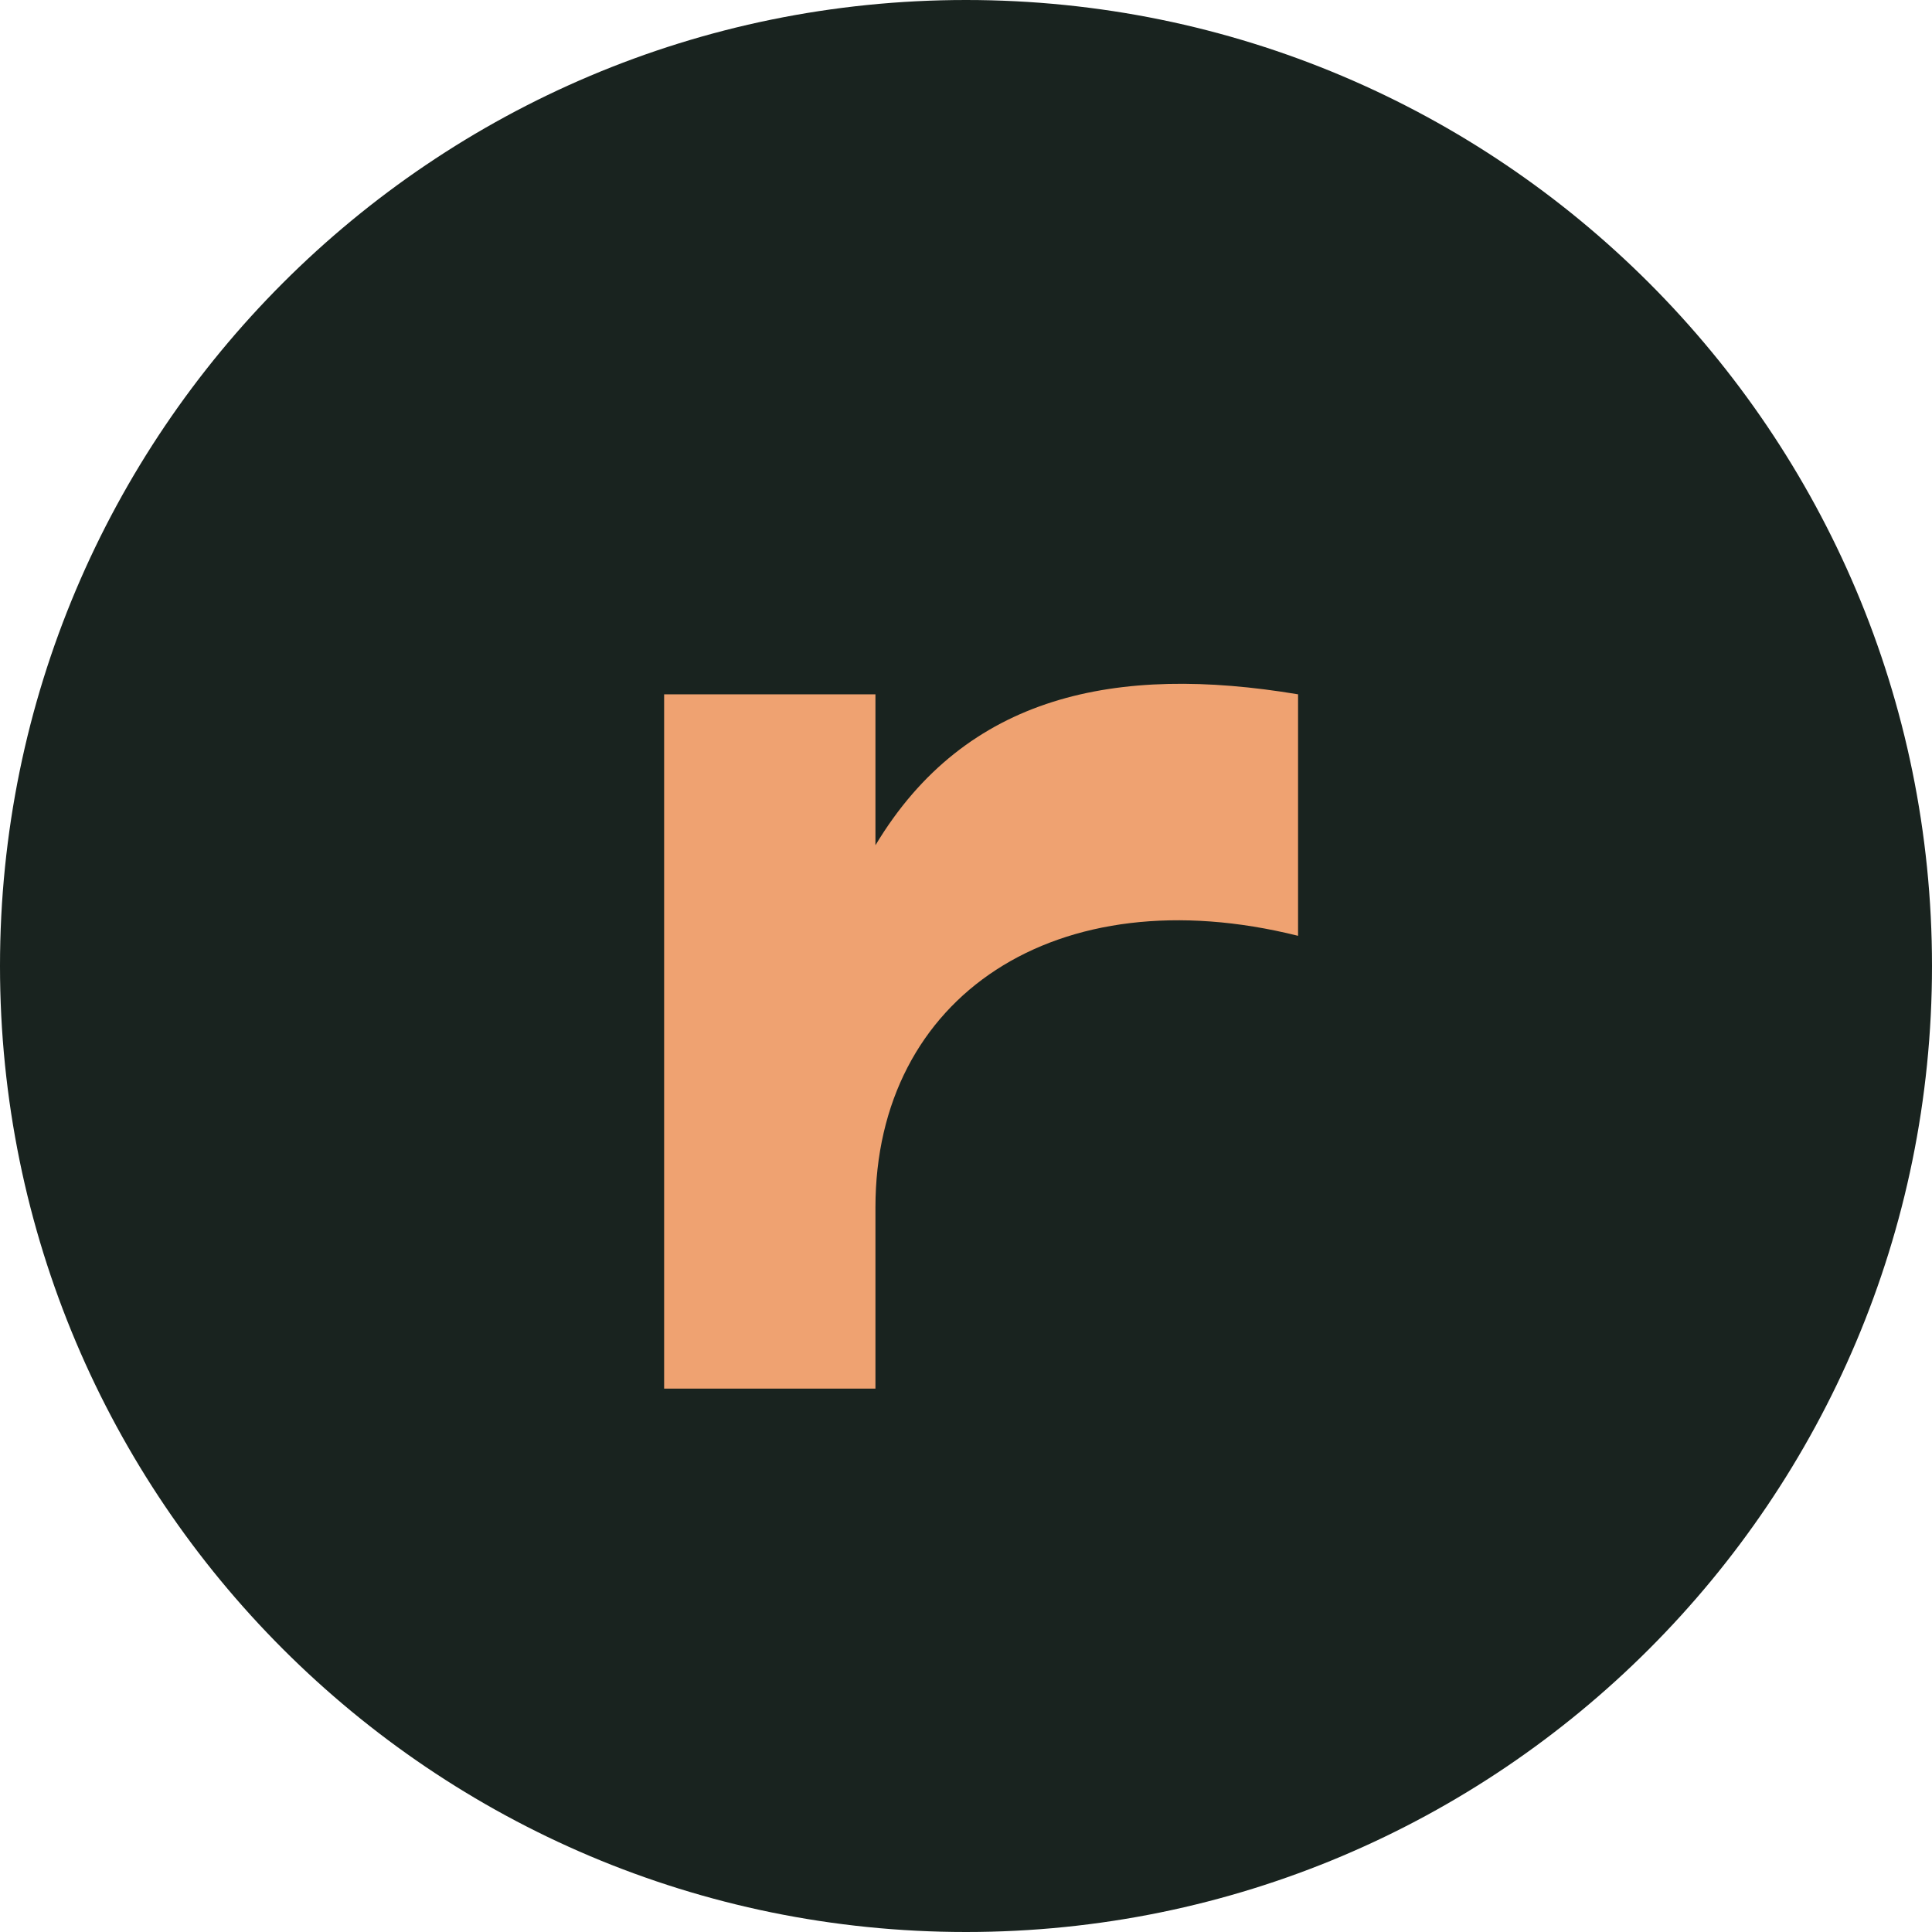
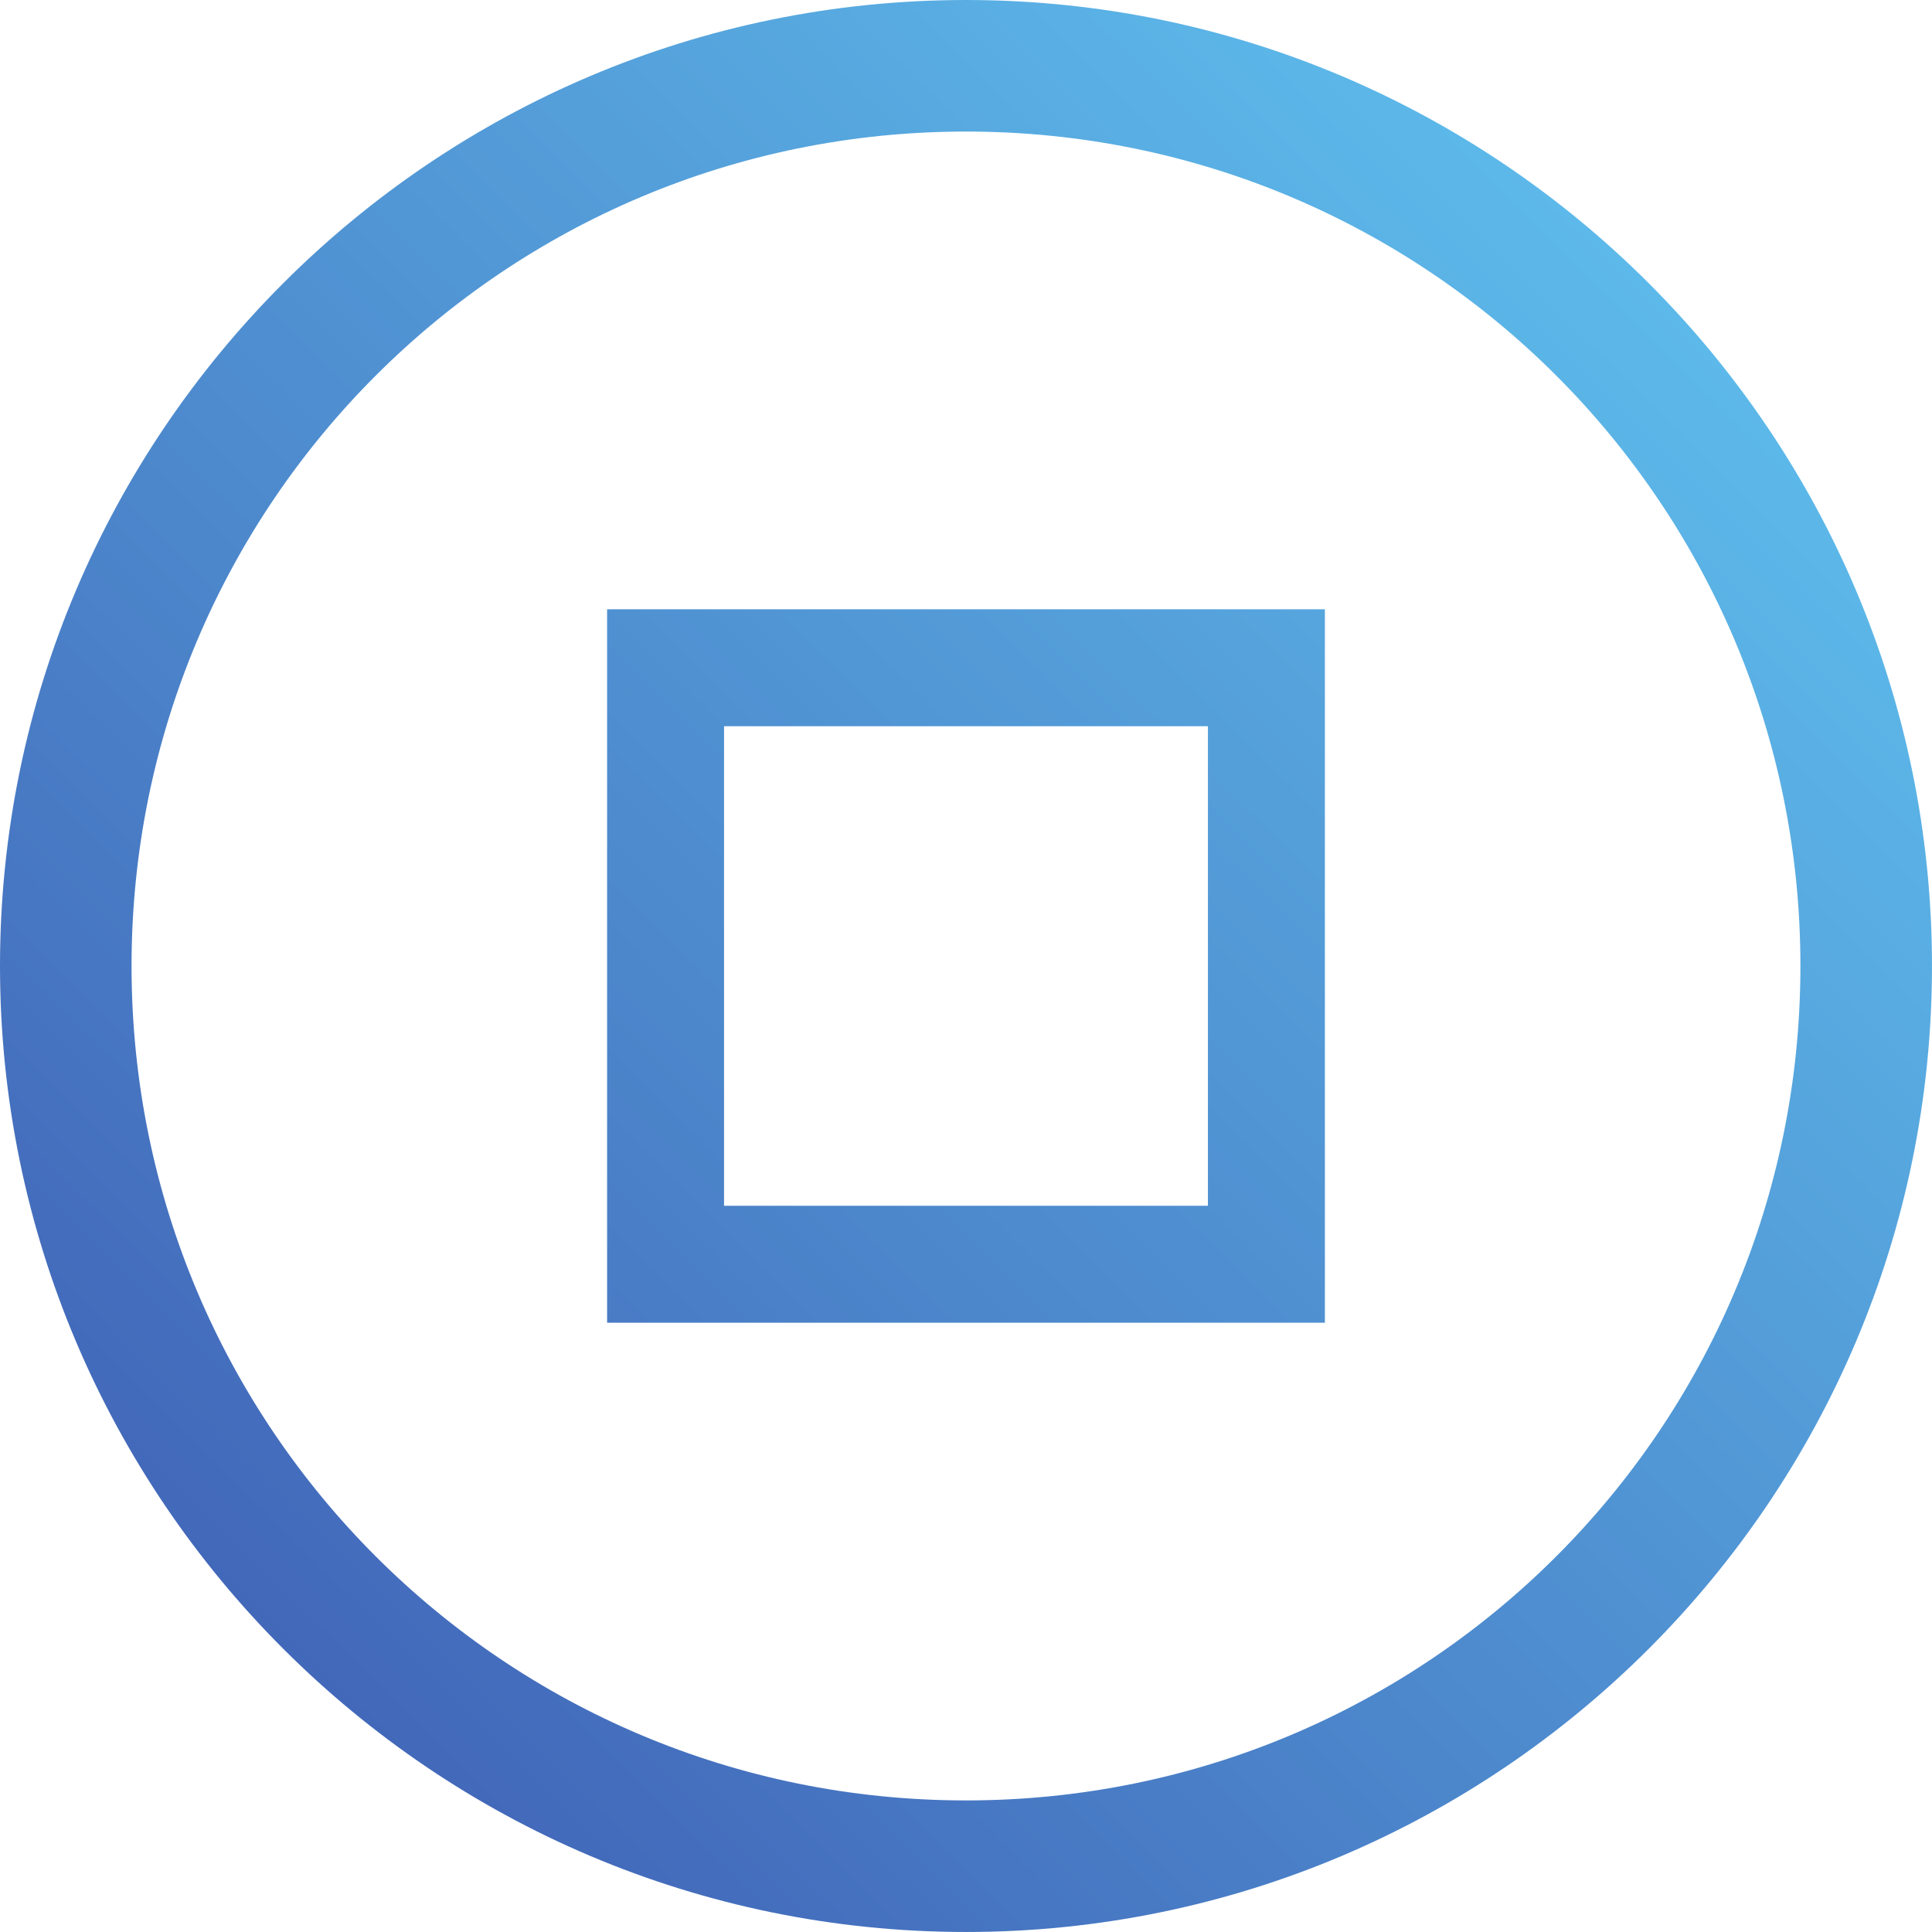
- <svg xmlns="http://www.w3.org/2000/svg" width="64" height="64" viewBox="0 0 64 64">
-   <rect width="64" height="64" rx="32" fill="#19231f" />
-   <path d="M22 46V23h7v5c3-5 8-6 14-5v8c-8-2-14 2-14 9v6z" fill="#efa271" />
+ <svg xmlns="http://www.w3.org/2000/svg" xmlns:xlink="http://www.w3.org/1999/xlink" id="svg1000" version="1.1" viewBox="0 0 120.855 120.854" height="120.854mm" width="120.855mm">
+   <defs id="defs994">
+     <linearGradient gradientUnits="userSpaceOnUse" y2="453.386" x2="3.648" y1="1.823" x1="451.562" id="linearGradient971" xlink:href="#linearGradient70" gradientTransform="matrix(0.2645833,0,0,0.2645833,0.413411,176.5593)" />
+     <linearGradient id="linearGradient70" spreadMethod="pad" gradientTransform="matrix(-232.28,-232.28,232.28,-232.28,306.5501,467.8643)" gradientUnits="userSpaceOnUse" y2="0" x2="1" y1="0" x1="0">
+       <stop id="stop66" offset="0" style="stop-opacity:1;stop-color:#62c9f3" />
+       <stop id="stop68" offset="1" style="stop-opacity:1;stop-color:#3d58b0" />
+     </linearGradient>
+     <linearGradient y2="453.386" x2="3.648" y1="1.823" x1="451.562" gradientTransform="matrix(0.2645833,0,0,0.2645833,0.413411,176.5593)" gradientUnits="userSpaceOnUse" id="linearGradient1565" xlink:href="#linearGradient70" />
+   </defs>
+   <g transform="translate(0,-176.1459)" id="layer1">
+     <path id="path3827" d="M 60.427,176.146 C 27.103,176.146 0,203.249 0,236.573 0,269.898 27.103,297 60.427,297 c 33.324,0 60.427,-27.102 60.427,-60.427 0,-33.324 -27.103,-60.427 -60.427,-60.427 z m 0,8.229 c 28.877,0 52.197,23.321 52.197,52.198 0,28.877 -23.321,52.197 -52.197,52.197 -28.877,0 -52.198,-23.321 -52.198,-52.197 0,-28.877 23.321,-52.198 52.198,-52.198 z" style="color:#000000;font-style:normal;font-variant:normal;font-weight:normal;font-stretch:normal;font-size:medium;line-height:normal;font-family:sans-serif;font-variant-ligatures:normal;font-variant-position:normal;font-variant-caps:normal;font-variant-numeric:normal;font-variant-alternates:normal;font-feature-settings:normal;text-indent:0;text-align:start;text-decoration:none;text-decoration-line:none;text-decoration-style:solid;text-decoration-color:#000000;letter-spacing:normal;word-spacing:normal;text-transform:none;writing-mode:lr-tb;direction:ltr;text-orientation:mixed;dominant-baseline:auto;baseline-shift:baseline;text-anchor:start;white-space:normal;shape-padding:0;clip-rule:nonzero;display:inline;overflow:visible;visibility:visible;opacity:1;isolation:auto;mix-blend-mode:normal;color-interpolation:sRGB;color-interpolation-filters:linearRGB;solid-color:#000000;solid-opacity:1;vector-effect:none;fill:url(#linearGradient1565);fill-opacity:1;fill-rule:nonzero;stroke:none;stroke-width:8.23;stroke-linecap:round;stroke-linejoin:miter;stroke-miterlimit:4;stroke-dasharray:none;stroke-dashoffset:6.236;stroke-opacity:1;paint-order:stroke markers fill;color-rendering:auto;image-rendering:auto;shape-rendering:auto;text-rendering:auto;enable-background:accumulate" />
+     <path id="rect3829" d="m 37.977,214.259 v 3.658 40.97 h 44.9 v -44.627 z m 7.315,7.315 h 30.269 v 29.997 H 45.292 Z" style="color:#000000;font-style:normal;font-variant:normal;font-weight:normal;font-stretch:normal;font-size:medium;line-height:normal;font-family:sans-serif;font-variant-ligatures:normal;font-variant-position:normal;font-variant-caps:normal;font-variant-numeric:normal;font-variant-alternates:normal;font-feature-settings:normal;text-indent:0;text-align:start;text-decoration:none;text-decoration-line:none;text-decoration-style:solid;text-decoration-color:#000000;letter-spacing:normal;word-spacing:normal;text-transform:none;writing-mode:lr-tb;direction:ltr;text-orientation:mixed;dominant-baseline:auto;baseline-shift:baseline;text-anchor:start;white-space:normal;shape-padding:0;clip-rule:nonzero;display:inline;overflow:visible;visibility:visible;opacity:1;isolation:auto;mix-blend-mode:normal;color-interpolation:sRGB;color-interpolation-filters:linearRGB;solid-color:#000000;solid-opacity:1;vector-effect:none;fill:url(#linearGradient971);fill-opacity:1;fill-rule:nonzero;stroke:none;stroke-width:7.315;stroke-linecap:round;stroke-linejoin:miter;stroke-miterlimit:4;stroke-dasharray:none;stroke-dashoffset:6.236;stroke-opacity:1;paint-order:stroke markers fill;color-rendering:auto;image-rendering:auto;shape-rendering:auto;text-rendering:auto;enable-background:accumulate" />
+   </g>
</svg>
